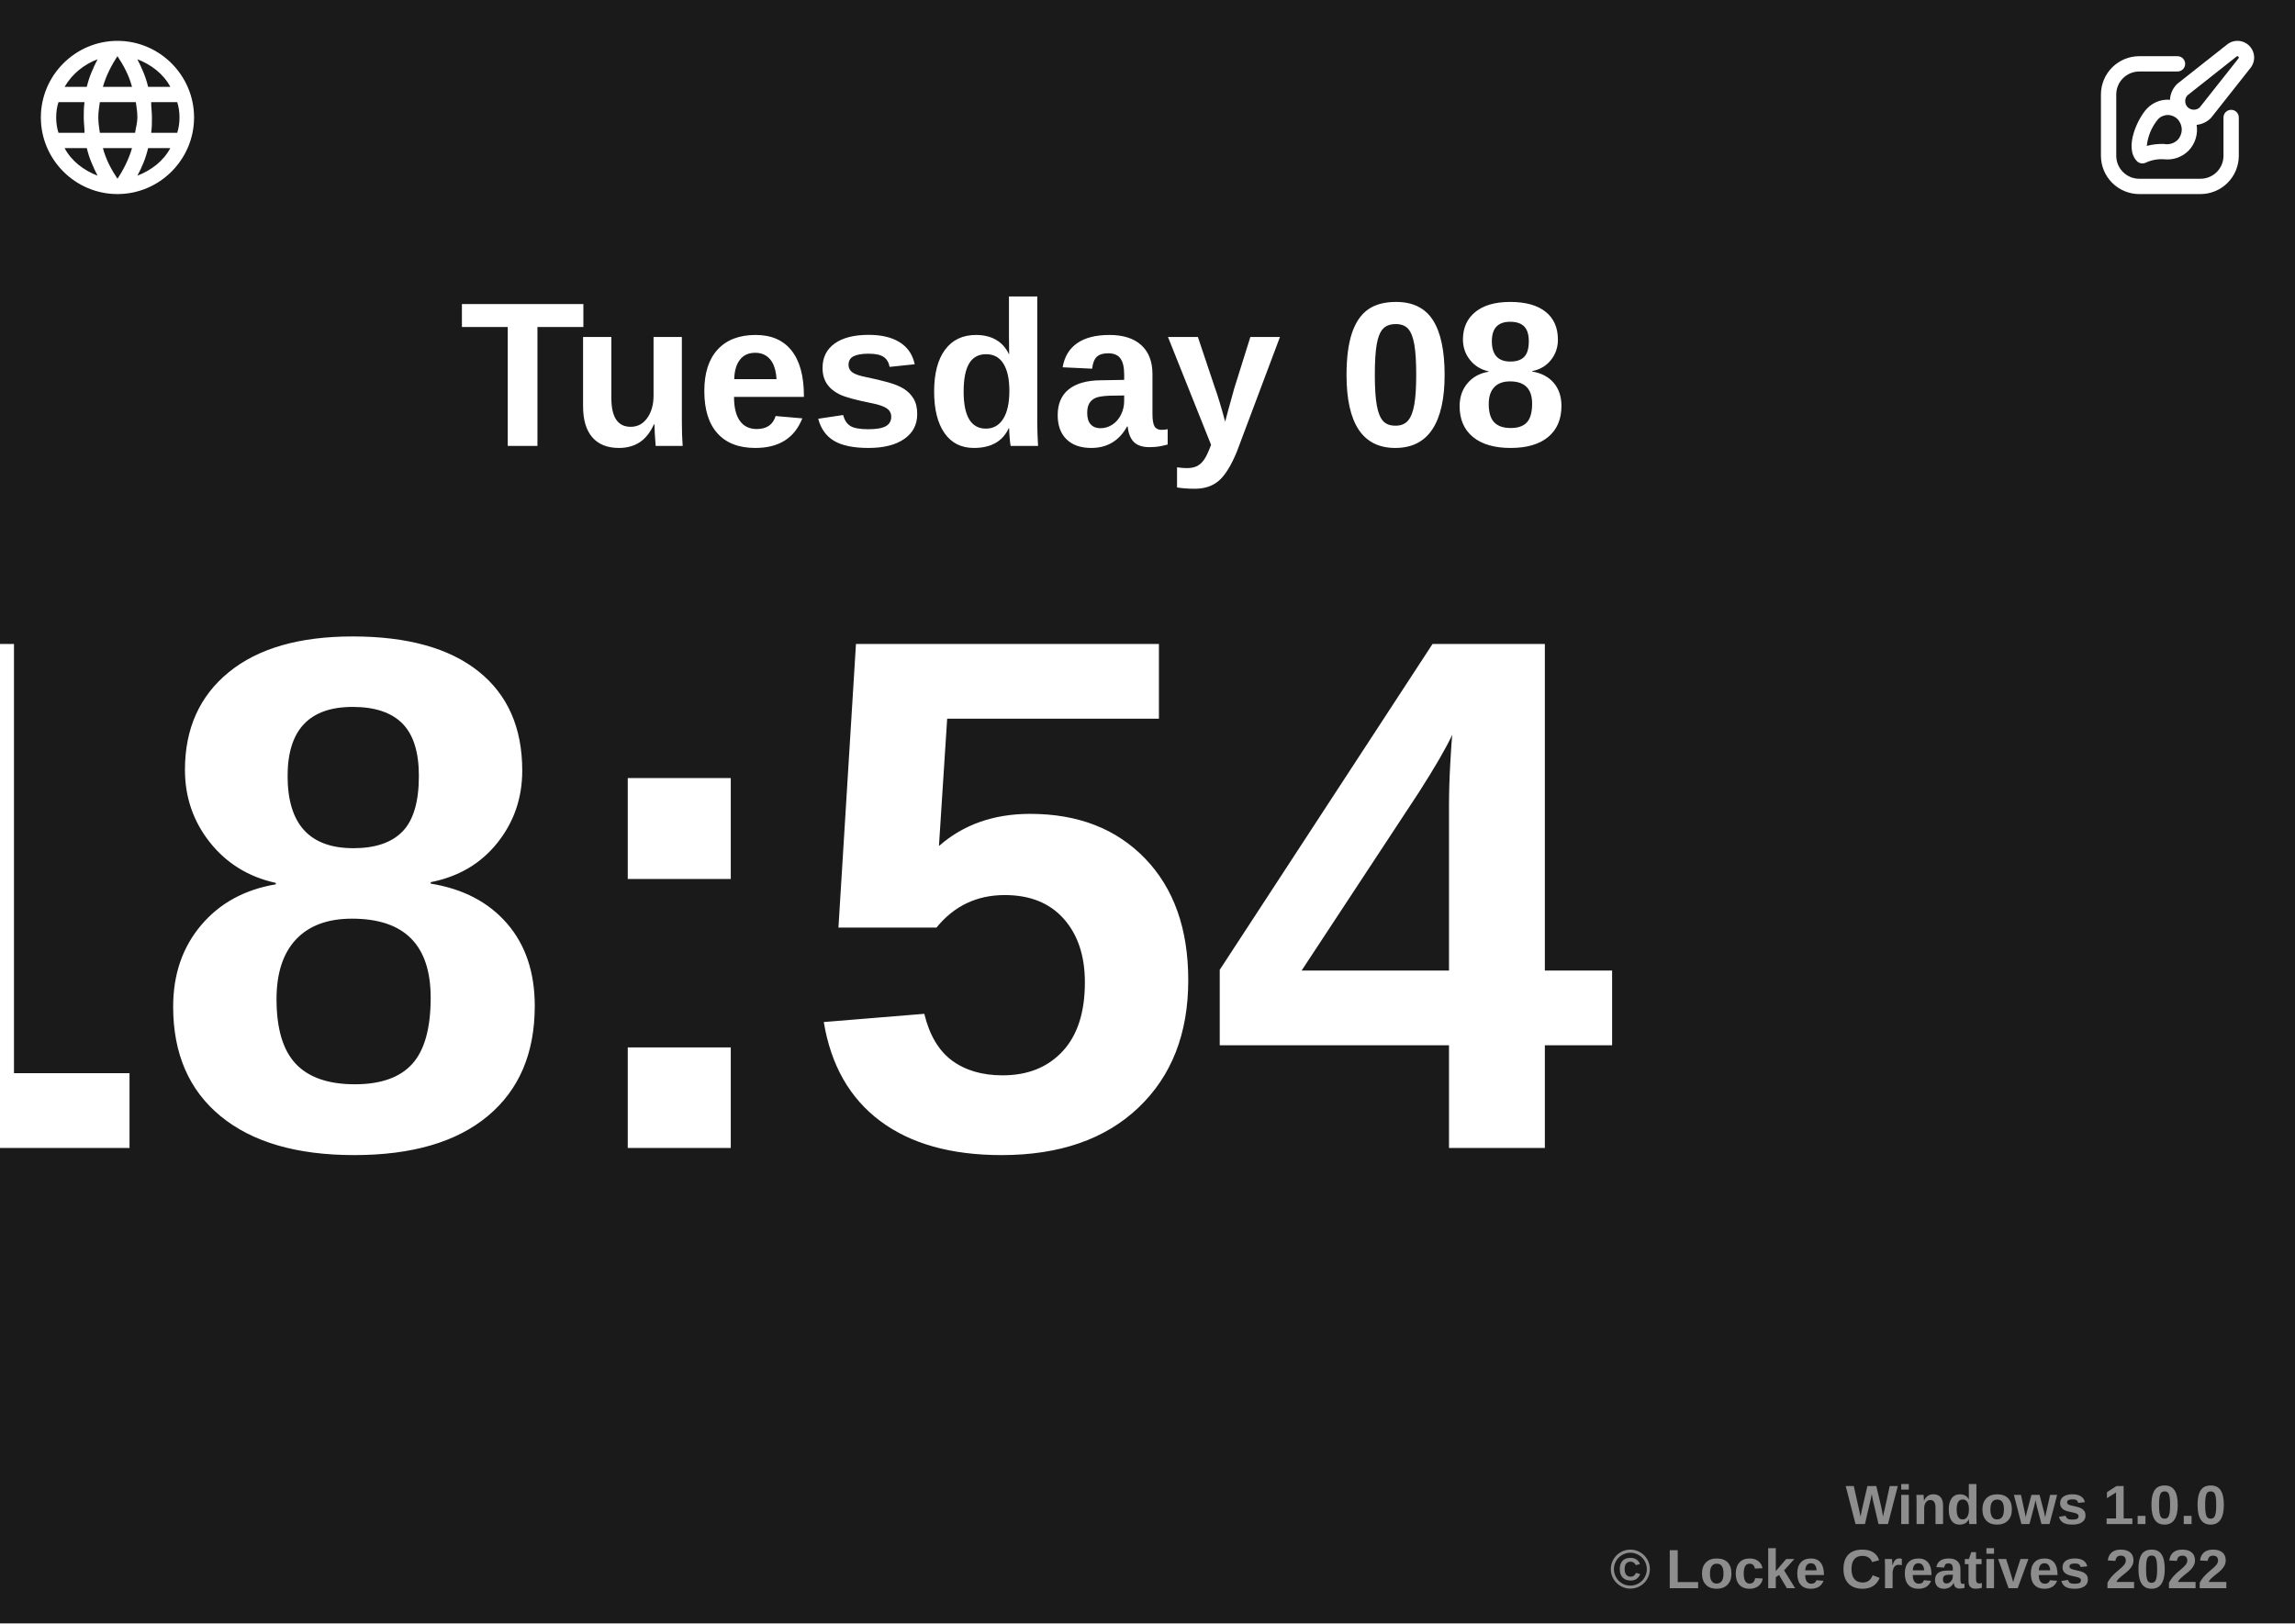
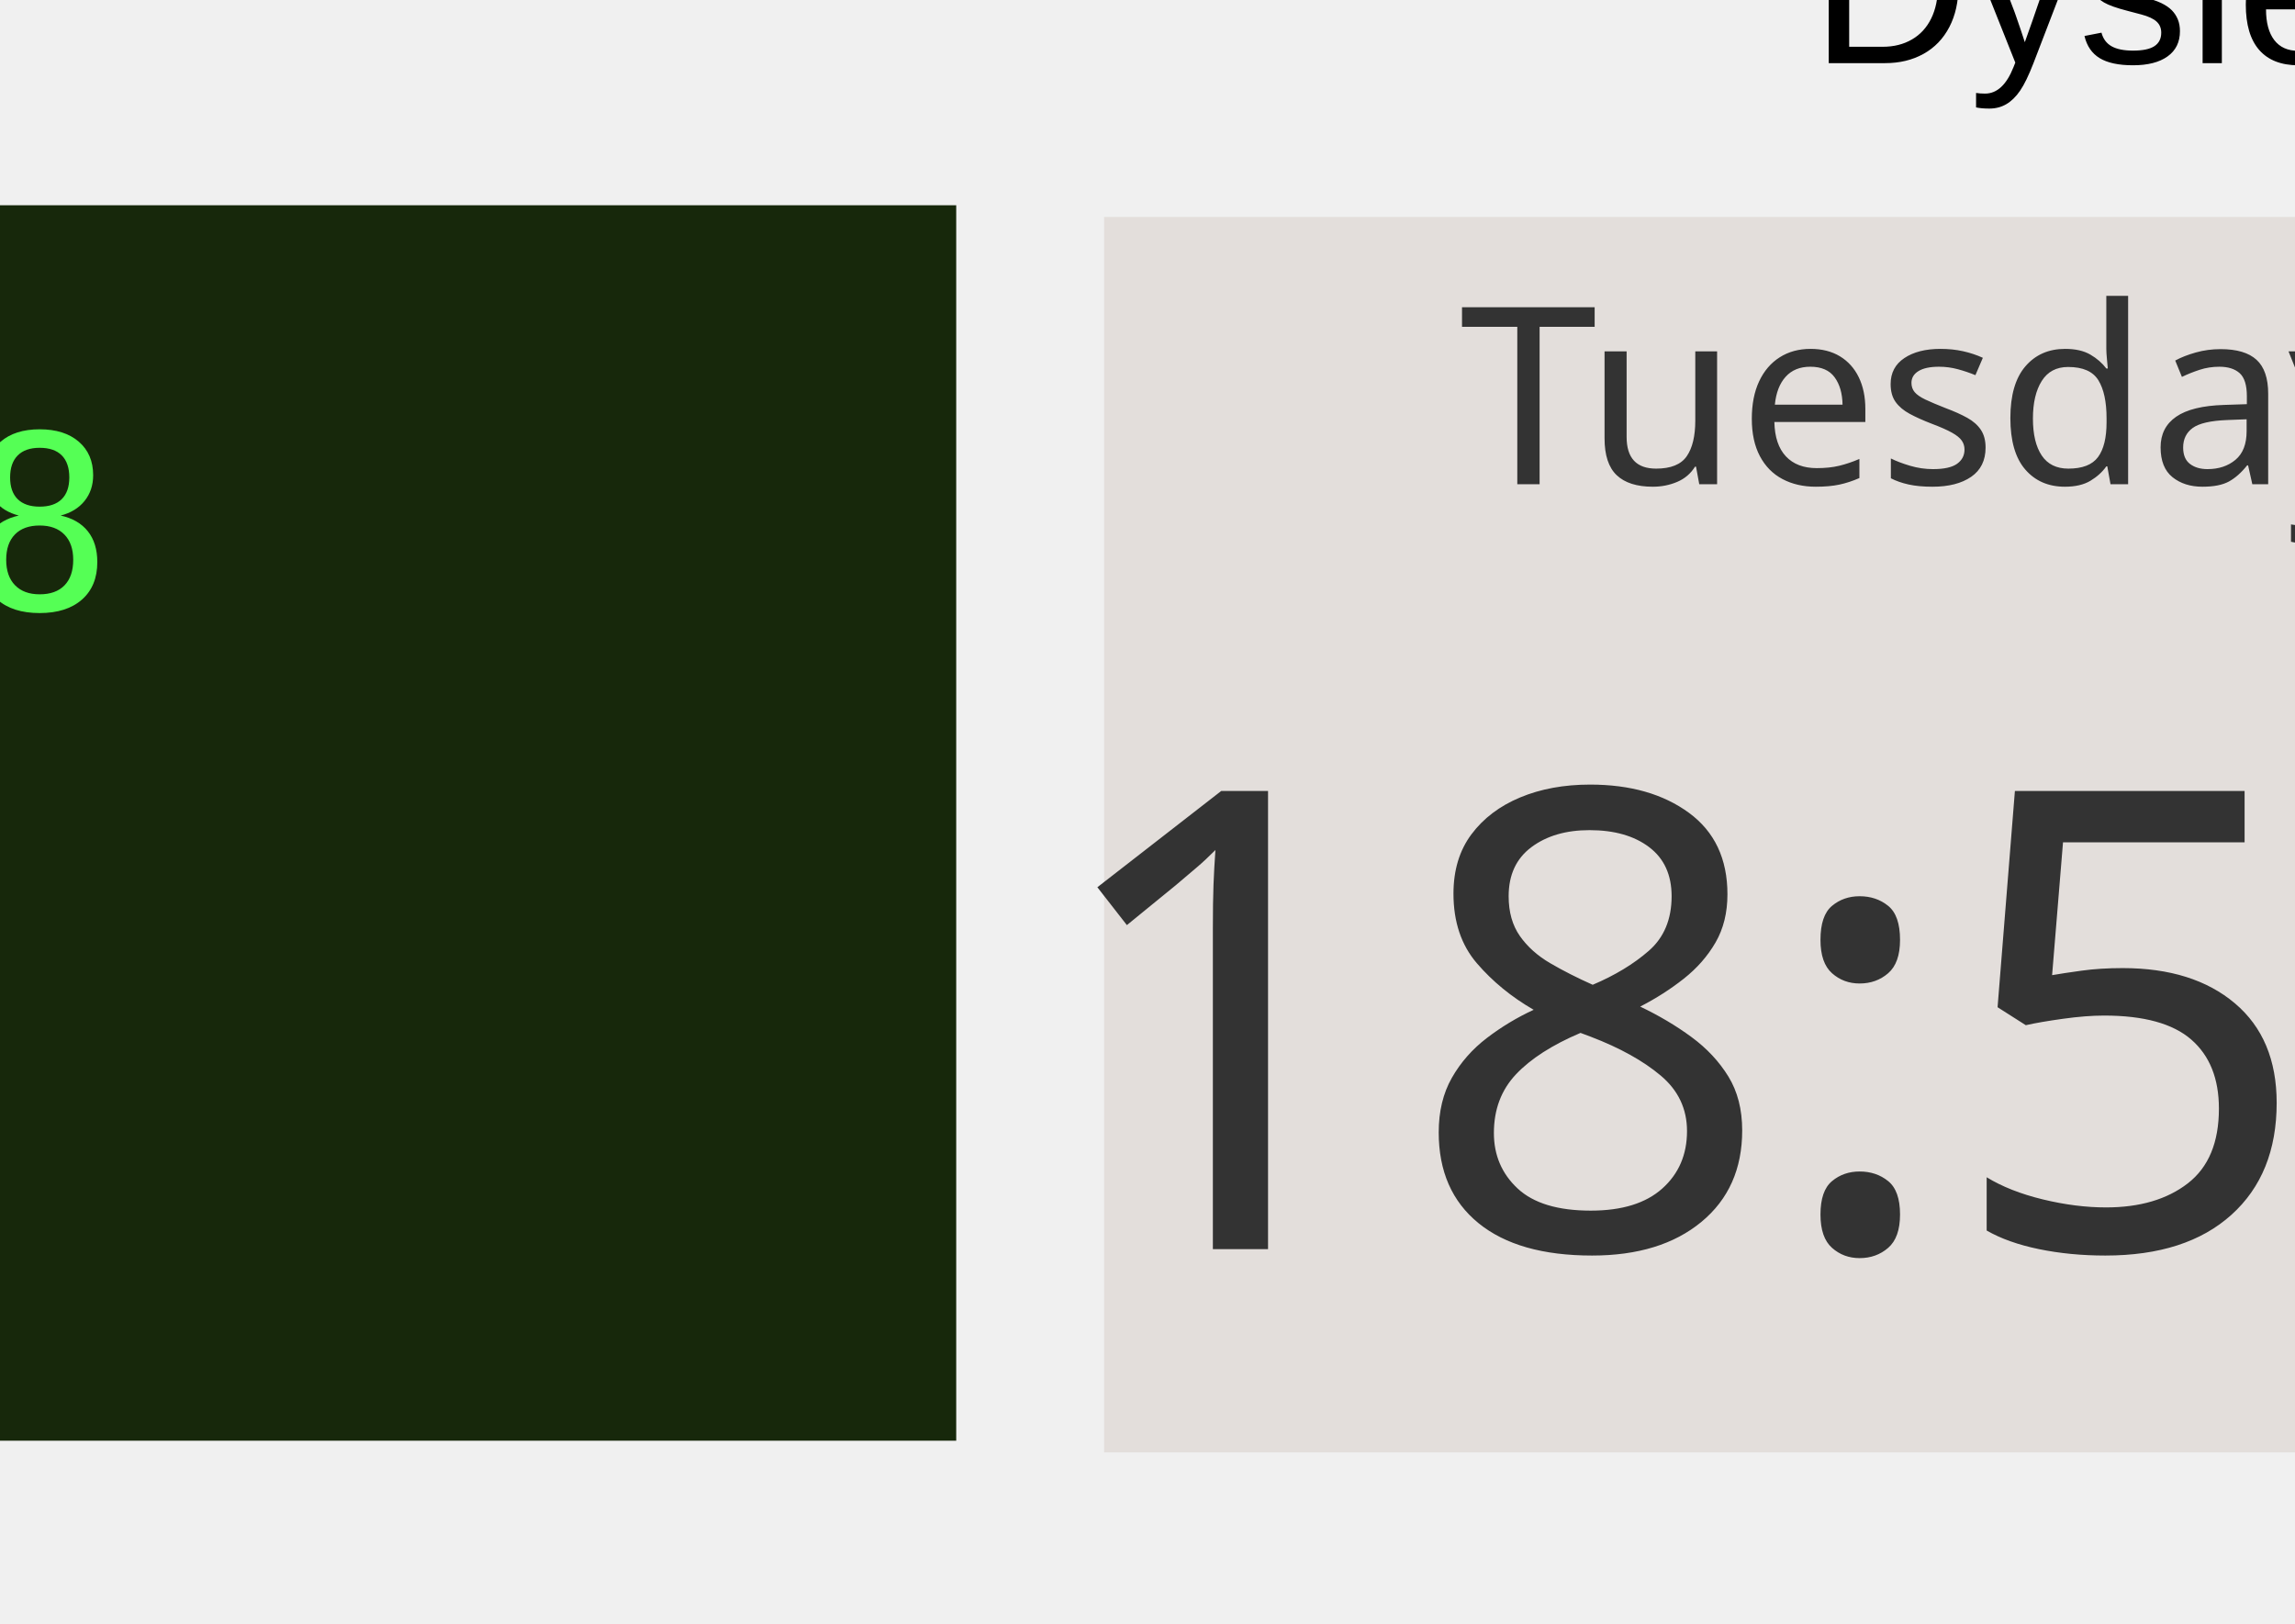
- <svg xmlns="http://www.w3.org/2000/svg" width="1189mm" height="841mm" viewBox="0 0 4493.858 3178.583" version="1.1" id="svg8">
+ <svg xmlns="http://www.w3.org/2000/svg" id="svg8" version="1.1" viewBox="0 0 4493.858 3178.583" height="841mm" width="1189mm">
  <defs id="defs2" />
-   <g id="layer1" transform="translate(0,544)">
-     <rect style="fill:#1a1a1a;fill-opacity:1;stroke-width:42.272;paint-order:markers stroke fill;stop-color:#000000" id="rect830" width="4493.858" height="3178.583" x="0" y="-544" />
-     <path d="M 230,-464 C 147.5,-464 80,-396.5 80,-314 c 0,82.5 67.5,150 150,150 82.5,0 150,-67.5 150,-150 0,-82.5 -67.5,-150 -150,-150 z m 103.5,90 h -43.5 c -4.5,-19.5 -12,-36 -21,-54 27,10.5 51,28.5 64.5,54 z m -103.5,-60 c 12,18 22.5,37.5 28.5,60 h -57 c 6,-21 16.5,-42 28.5,-60 z m -115.5,150 c -3,-9 -4.5,-19.5 -4.5,-30 0,-10.5 1.5,-21 4.5,-30 h 51 c -1.5,10.5 -1.5,19.5 -1.5,30 0,10.5 1.5,19.5 1.5,30 z m 12,30 h 43.5 c 4.5,19.5 12,36 21,54 -27,-10.5 -51,-28.5 -64.5,-54 z m 43.5,-120 h -43.5 c 15,-25.5 37.5,-43.5 64.5,-54 -9,18 -16.5,34.5 -21,54 z m 60,180 c -12,-18 -22.5,-37.5 -28.5,-60 h 57 c -6,21 -16.5,42 -28.5,60 z m 34.5,-90 h -69 c -1.5,-10.5 -3,-19.5 -3,-30 0,-10.5 1.5,-19.5 3,-30 h 70.5 c 1.5,10.5 3,19.5 3,30 0,10.5 -3,19.5 -4.5,30 z m 4.5,84 c 9,-16.5 16.5,-34.5 21,-54 h 43.5 c -13.5,25.5 -37.5,43.5 -64.5,54 z m 27,-84 c 1.5,-10.5 1.5,-19.5 1.5,-30 0,-10.5 -1.5,-19.5 -1.5,-30 h 51 c 3,9 4.5,19.5 4.5,30 0,10.5 -1.5,21 -4.5,30 z" id="Shape" style="fill:#ffffff;fill-opacity:1;fill-rule:evenodd;stroke:none;stroke-width:15" />
-     <g id="g838" transform="matrix(0.2999539,0,0,0.2999739,4083.865,-493.9713)" style="fill:#ffffff;fill-opacity:1">
-       <path id="path834" d="m 1068.1,131.95 c -18.887,-19.066 -44.188,-30.43 -70.984,-31.879 -26.797,-1.449 -53.18,7.113 -74.016,24.031 l -323.15,254.95 c -1.523,1.215 -2.977,2.516 -4.352,3.898 -27.164,27.324 -43.199,63.766 -45,102.25 -4.75,-0.352 -9.352,-1.398 -14.148,-1.398 -25.309,-0.023 -50.363,5.078 -73.652,14.992 -23.285,9.918 -44.324,24.445 -61.848,42.707 -57.852,59.699 -152.9,254 -66,343.5 7.344,7.519 16.875,12.535 27.234,14.332 10.355,1.793 21.02,0.277 30.465,-4.332 37.289,-17.355 78.363,-24.996 119.4,-22.199 29.238,3.309 58.848,-0.039 86.609,-9.797 27.762,-9.762 52.953,-25.676 73.688,-46.555 21.137,-22.07 36.867,-48.742 45.949,-77.918 9.086,-29.176 11.277,-60.062 6.402,-90.23 34.961,-3.742 67.602,-19.277 92.551,-44.051 1.285,-1.344 2.484,-2.762 3.598,-4.25 l 254.5,-322.1 c 17.211,-20.848 26.008,-47.379 24.668,-74.379 -1.344,-27 -12.727,-52.527 -31.918,-71.57 z m -467.75,615 c -23.512,22.582 -56.559,32.285 -88.547,26 -37.941,-1.422 -75.883,2.859 -112.55,12.699 6.695,-64.164 32.352,-124.88 73.699,-174.4 16.621,-17.406 39.633,-27.266 63.699,-27.301 24.055,0.035 47.047,9.898 63.652,27.301 17.445,18.238 27.188,42.5 27.195,67.738 0.008,25.242 -9.715,49.512 -27.148,67.762 z M 997.45,215 l -253,320 c -10.867,9.527 -24.914,14.637 -39.367,14.312 -14.449,-0.324 -28.254,-6.055 -38.684,-16.062 -10.168,-10.32 -15.988,-24.148 -16.258,-38.637 -0.27,-14.484 5.031,-28.52 14.809,-39.215 l 320.65,-253.4 c 3.481,-2.879 8.586,-2.621 11.75,0.602 3.332,3.445 3.375,8.898 0.102,12.398 z" style="fill:#ffffff;fill-opacity:1" />
-       <path id="path836" d="m 950,550 c -13.262,0 -25.98,5.269 -35.355,14.645 C 905.27,574.02 900,586.739 900,600 v 250 c 0,39.781 -15.805,77.938 -43.934,106.07 -28.129,28.132 -66.285,43.934 -106.07,43.934 h -400 c -39.781,0 -77.938,-15.805 -106.07,-43.934 C 215.794,927.941 199.992,889.785 199.992,850 V 450 c 0,-39.781 15.805,-77.938 43.934,-106.07 28.129,-28.132 66.285,-43.934 106.07,-43.934 h 250 c 17.863,0 34.371,-9.531 43.301,-25 8.934,-15.469 8.934,-34.531 0,-50 -8.93,-15.469 -25.438,-25 -43.301,-25 h -250 c -66.281,0.078 -129.82,26.445 -176.69,73.312 -46.87,46.867 -73.234,110.41 -73.312,176.69 v 400 c 0.078,66.281 26.445,129.82 73.312,176.69 46.867,46.87 110.41,73.234 176.69,73.312 h 400 c 66.281,-0.078 129.82,-26.445 176.69,-73.312 46.87,-46.867 73.234,-110.41 73.312,-176.69 v -250 c 0,-13.262 -5.269,-25.98 -14.645,-35.355 -9.376,-9.375 -22.094,-14.645 -35.355,-14.645 z" style="fill:#ffffff;fill-opacity:1" />
-     </g>
-     <text xml:space="preserve" style="font-size:403.858px;line-height:1.25;font-family:'Alien Encounters';-inkscape-font-specification:'Alien Encounters';text-align:center;text-anchor:middle;fill:#ffffff;fill-opacity:1;stroke-width:10.097" x="2247.422" y="329.176" id="text861">
-       <tspan id="tspan859" x="2247.422" y="329.176" style="font-style:normal;font-variant:normal;font-weight:bold;font-stretch:normal;font-family:Arial;-inkscape-font-specification:'Arial Bold';fill:#ffffff;fill-opacity:1;stroke-width:10.097">Tuesday 08</tspan>
-     </text>
-     <text id="text865" y="1703.725" x="2262.43" style="font-size:1434.38px;line-height:1.25;font-family:'Alien Encounters';-inkscape-font-specification:'Alien Encounters';text-align:center;text-anchor:middle;fill:#ffffff;fill-opacity:1;stroke-width:35.859" xml:space="preserve">
-       <tspan style="font-style:normal;font-variant:normal;font-weight:bold;font-stretch:normal;font-family:Arial;-inkscape-font-specification:'Arial Bold';fill:#ffffff;fill-opacity:1;stroke-width:35.859" y="1703.725" x="2262.43" id="tspan863">18:54</tspan>
-     </text>
-     <text xml:space="preserve" style="font-size:428.725px;line-height:1.25;font-family:'Alien Encounters';-inkscape-font-specification:'Alien Encounters';text-align:center;text-anchor:middle;stroke-width:10.718" x="2245.254" y="-671.813" id="text873">
-       <tspan id="tspan871" x="2245.254" y="-671.813" style="font-style:normal;font-variant:normal;font-weight:normal;font-stretch:normal;font-family:Arial;-inkscape-font-specification:Arial;stroke-width:10.718">Contrast</tspan>
-     </text>
-     <rect y="-544" x="-6000" height="3178.583" width="4493.858" id="rect911" style="fill:#efa0e4;fill-opacity:1;stroke-width:42.272;paint-order:markers stroke fill;stop-color:#000000" />
-     <g style="fill:#63285a;fill-opacity:1" id="g933" transform="translate(-6000)">
-       <path d="M 230,-464 C 147.5,-464 80,-396.5 80,-314 c 0,82.5 67.5,150 150,150 82.5,0 150,-67.5 150,-150 0,-82.5 -67.5,-150 -150,-150 z m 103.5,90 h -43.5 c -4.5,-19.5 -12,-36 -21,-54 27,10.5 51,28.5 64.5,54 z m -103.5,-60 c 12,18 22.5,37.5 28.5,60 h -57 c 6,-21 16.5,-42 28.5,-60 z m -115.5,150 c -3,-9 -4.5,-19.5 -4.5,-30 0,-10.5 1.5,-21 4.5,-30 h 51 c -1.5,10.5 -1.5,19.5 -1.5,30 0,10.5 1.5,19.5 1.5,30 z m 12,30 h 43.5 c 4.5,19.5 12,36 21,54 -27,-10.5 -51,-28.5 -64.5,-54 z m 43.5,-120 h -43.5 c 15,-25.5 37.5,-43.5 64.5,-54 -9,18 -16.5,34.5 -21,54 z m 60,180 c -12,-18 -22.5,-37.5 -28.5,-60 h 57 c -6,21 -16.5,42 -28.5,60 z m 34.5,-90 h -69 c -1.5,-10.5 -3,-19.5 -3,-30 0,-10.5 1.5,-19.5 3,-30 h 70.5 c 1.5,10.5 3,19.5 3,30 0,10.5 -3,19.5 -4.5,30 z m 4.5,84 c 9,-16.5 16.5,-34.5 21,-54 h 43.5 c -13.5,25.5 -37.5,43.5 -64.5,54 z m 27,-84 c 1.5,-10.5 1.5,-19.5 1.5,-30 0,-10.5 -1.5,-19.5 -1.5,-30 h 51 c 3,9 4.5,19.5 4.5,30 0,10.5 -1.5,21 -4.5,30 z" id="path913" style="fill:#63285a;fill-opacity:1;fill-rule:evenodd;stroke:none;stroke-width:15" />
-       <g id="g919" transform="matrix(0.2999539,0,0,0.2999739,4083.865,-493.9713)" style="fill:#63285a;fill-opacity:1">
-         <path id="path915" d="m 1068.1,131.95 c -18.887,-19.066 -44.188,-30.43 -70.984,-31.879 -26.797,-1.449 -53.18,7.113 -74.016,24.031 l -323.15,254.95 c -1.523,1.215 -2.977,2.516 -4.352,3.898 -27.164,27.324 -43.199,63.766 -45,102.25 -4.75,-0.352 -9.352,-1.398 -14.148,-1.398 -25.309,-0.023 -50.363,5.078 -73.652,14.992 -23.285,9.918 -44.324,24.445 -61.848,42.707 -57.852,59.699 -152.9,254 -66,343.5 7.344,7.519 16.875,12.535 27.234,14.332 10.355,1.793 21.02,0.277 30.465,-4.332 37.289,-17.355 78.363,-24.996 119.4,-22.199 29.238,3.309 58.848,-0.039 86.609,-9.797 27.762,-9.762 52.953,-25.676 73.688,-46.555 21.137,-22.07 36.867,-48.742 45.949,-77.918 9.086,-29.176 11.277,-60.062 6.402,-90.23 34.961,-3.742 67.602,-19.277 92.551,-44.051 1.285,-1.344 2.484,-2.762 3.598,-4.25 l 254.5,-322.1 c 17.211,-20.848 26.008,-47.379 24.668,-74.379 -1.344,-27 -12.727,-52.527 -31.918,-71.57 z m -467.75,615 c -23.512,22.582 -56.559,32.285 -88.547,26 -37.941,-1.422 -75.883,2.859 -112.55,12.699 6.695,-64.164 32.352,-124.88 73.699,-174.4 16.621,-17.406 39.633,-27.266 63.699,-27.301 24.055,0.035 47.047,9.898 63.652,27.301 17.445,18.238 27.188,42.5 27.195,67.738 0.008,25.242 -9.715,49.512 -27.148,67.762 z M 997.45,215 l -253,320 c -10.867,9.527 -24.914,14.637 -39.367,14.312 -14.449,-0.324 -28.254,-6.055 -38.684,-16.062 -10.168,-10.32 -15.988,-24.148 -16.258,-38.637 -0.27,-14.484 5.031,-28.52 14.809,-39.215 l 320.65,-253.4 c 3.481,-2.879 8.586,-2.621 11.75,0.602 3.332,3.445 3.375,8.898 0.102,12.398 z" style="fill:#63285a;fill-opacity:1" />
-         <path id="path917" d="m 950,550 c -13.262,0 -25.98,5.269 -35.355,14.645 C 905.27,574.02 900,586.739 900,600 v 250 c 0,39.781 -15.805,77.938 -43.934,106.07 -28.129,28.132 -66.285,43.934 -106.07,43.934 h -400 c -39.781,0 -77.938,-15.805 -106.07,-43.934 C 215.794,927.941 199.992,889.785 199.992,850 V 450 c 0,-39.781 15.805,-77.938 43.934,-106.07 28.129,-28.132 66.285,-43.934 106.07,-43.934 h 250 c 17.863,0 34.371,-9.531 43.301,-25 8.934,-15.469 8.934,-34.531 0,-50 -8.93,-15.469 -25.438,-25 -43.301,-25 h -250 c -66.281,0.078 -129.82,26.445 -176.69,73.312 -46.87,46.867 -73.234,110.41 -73.312,176.69 v 400 c 0.078,66.281 26.445,129.82 73.312,176.69 46.867,46.87 110.41,73.234 176.69,73.312 h 400 c 66.281,-0.078 129.82,-26.445 176.69,-73.312 46.87,-46.867 73.234,-110.41 73.312,-176.69 v -250 c 0,-13.262 -5.269,-25.98 -14.645,-35.355 -9.376,-9.375 -22.094,-14.645 -35.355,-14.645 z" style="fill:#63285a;fill-opacity:1" />
-       </g>
-       <text xml:space="preserve" style="font-size:453.056px;line-height:1.25;font-family:'Alien Encounters';-inkscape-font-specification:'Alien Encounters';text-align:center;text-anchor:middle;fill:#63285a;fill-opacity:1;stroke-width:11.326" x="2248.011" y="341.679" id="text923">
-         <tspan id="tspan921" x="2248.011" y="341.679" style="font-style:normal;font-variant:normal;font-weight:normal;font-stretch:normal;font-family:'Berlin Sans FB';-inkscape-font-specification:'Berlin Sans FB';fill:#63285a;fill-opacity:1;stroke-width:11.326">Tuesday 08</tspan>
+   <g transform="translate(0,544)" id="layer1">
+     <rect style="fill:#1a1a1a;fill-opacity:1;stroke:none;stroke-width:7.795;stroke-linejoin:round;paint-order:markers stroke fill;stop-color:#000000" id="rect891" width="4727.633" height="2419.062" x="2161.898" y="-3947.817" />
+     <g transform="translate(2223.362,-3618.705)" id="g897">
+       <text xml:space="preserve" style="font-size:403.858px;line-height:1.25;font-family:'Alien Encounters';-inkscape-font-specification:'Alien Encounters';text-align:center;text-anchor:middle;fill:#ffffff;fill-opacity:1;stroke-width:10.097" x="2247.422" y="329.176" id="text861">
+         <tspan id="tspan859" x="2247.422" y="329.176" style="font-style:normal;font-variant:normal;font-weight:bold;font-stretch:normal;font-family:Arial;-inkscape-font-specification:'Arial Bold';fill:#ffffff;fill-opacity:1;stroke-width:10.097">Tuesday 08</tspan>
      </text>
-       <text id="text927" y="1724.361" x="2252.863" style="font-size:1778.12px;line-height:1.25;font-family:'Alien Encounters';-inkscape-font-specification:'Alien Encounters';text-align:center;text-anchor:middle;fill:#63285a;fill-opacity:1;stroke-width:44.453" xml:space="preserve">
-         <tspan style="font-style:normal;font-variant:normal;font-weight:normal;font-stretch:normal;font-family:'Berlin Sans FB';-inkscape-font-specification:'Berlin Sans FB';fill:#63285a;fill-opacity:1;stroke-width:44.453" y="1724.361" x="2252.863" id="tspan925">18:54</tspan>
-       </text>
-       <text xml:space="preserve" style="font-size:126.53px;line-height:1.25;font-family:'Alien Encounters';-inkscape-font-specification:'Alien Encounters';text-align:center;text-anchor:middle;fill:#63285a;fill-opacity:1;stroke-width:3.163" x="2244.921" y="2540.234" id="text931">
-         <tspan id="tspan929" x="2244.921" y="2540.234" style="font-style:normal;font-variant:normal;font-weight:normal;font-stretch:normal;font-family:'Berlin Sans FB';-inkscape-font-specification:'Berlin Sans FB';fill:#63285a;fill-opacity:1;stroke-width:3.163">By Oz Locke</tspan>
+       <text id="text865" y="1703.725" x="2262.43" style="font-size:1434.38px;line-height:1.25;font-family:'Alien Encounters';-inkscape-font-specification:'Alien Encounters';text-align:center;text-anchor:middle;fill:#ffffff;fill-opacity:1;stroke-width:35.859" xml:space="preserve">
+         <tspan style="font-style:normal;font-variant:normal;font-weight:bold;font-stretch:normal;font-family:Arial;-inkscape-font-specification:'Arial Bold';fill:#ffffff;fill-opacity:1;stroke-width:35.859" y="1703.725" x="2262.43" id="tspan863">18:54</tspan>
      </text>
    </g>
-     <text id="text937" y="-671.813" x="-3754.746" style="font-size:428.725px;line-height:1.25;font-family:'Alien Encounters';-inkscape-font-specification:'Alien Encounters';text-align:center;text-anchor:middle;stroke-width:10.718" xml:space="preserve">
-       <tspan style="font-style:normal;font-variant:normal;font-weight:normal;font-stretch:normal;font-family:Arial;-inkscape-font-specification:Arial;stroke-width:10.718" y="-671.813" x="-3754.746" id="tspan935">Bubblegum</tspan>
+     <text id="text873" y="-4203.241" x="4622.398" style="font-size:428.725px;line-height:1.25;font-family:'Alien Encounters';-inkscape-font-specification:'Alien Encounters';text-align:center;text-anchor:middle;stroke-width:10.718" xml:space="preserve">
+       <tspan style="font-style:normal;font-variant:normal;font-weight:normal;font-stretch:normal;font-family:Arial;-inkscape-font-specification:Arial;stroke-width:10.718" y="-4203.241" x="4622.398" id="tspan871">Contrast</tspan>
    </text>
-     <text id="text864" y="2565.796" x="3828.456" style="font-size:108.263px;line-height:1.25;font-family:'Alien Encounters';-inkscape-font-specification:'Alien Encounters';text-align:center;text-anchor:middle;opacity:0.5;fill:#ffffff;fill-opacity:1;stroke-width:2.707" xml:space="preserve">
-       <tspan style="font-style:normal;font-variant:normal;font-weight:bold;font-stretch:normal;font-family:Arial;-inkscape-font-specification:'Arial Bold';fill:#ffffff;fill-opacity:1;stroke-width:2.707" y="2565.796" x="3828.456" id="tspan862">© Locke Creatives 2022</tspan>
+     <text xml:space="preserve" style="font-size:428.725px;line-height:1.25;font-family:'Alien Encounters';-inkscape-font-specification:'Alien Encounters';text-align:center;text-anchor:middle;stroke-width:10.718" x="-623.317" y="-4214.67" id="text937">
+       <tspan id="tspan935" x="-623.317" y="-4214.67" style="font-style:normal;font-variant:normal;font-weight:normal;font-stretch:normal;font-family:Arial;-inkscape-font-specification:Arial;stroke-width:10.718">Bubblegum</tspan>
    </text>
-     <text transform="translate(2570.258,-84.37774)" xml:space="preserve" style="font-style:normal;font-variant:normal;font-weight:bold;font-stretch:normal;font-size:108.263px;line-height:1.25;font-family:Arial;-inkscape-font-specification:'Arial Bold';font-variant-ligatures:normal;font-variant-position:normal;font-variant-caps:normal;font-variant-numeric:normal;font-variant-alternates:normal;font-variant-east-asian:normal;font-feature-settings:normal;font-variation-settings:normal;text-indent:0;text-align:center;text-decoration:none;text-decoration-line:none;text-decoration-style:solid;text-decoration-color:#000000;letter-spacing:normal;word-spacing:normal;text-transform:none;writing-mode:lr-tb;direction:ltr;text-orientation:mixed;dominant-baseline:auto;baseline-shift:baseline;text-anchor:middle;white-space:normal;shape-padding:0;shape-margin:0;inline-size:0;opacity:0.5;vector-effect:none;fill:#ffffff;fill-opacity:1;stroke-width:2.707;stroke-linecap:butt;stroke-linejoin:miter;stroke-miterlimit:4;stroke-dasharray:none;stroke-dashoffset:0;stroke-opacity:1;stop-color:#000000" x="1491.429" y="2524.572" id="text874">
-       <tspan id="tspan872" x="1491.429" y="2524.572">Windows 1.0.0</tspan>
+     <rect y="-3947.817" x="-2855.245" height="2419.062" width="4727.633" id="rect859" style="fill:#efa0e4;stroke:none;stroke-width:7.795;stroke-linejoin:round;paint-order:markers stroke fill;stop-color:#000000;fill-opacity:1" />
+     <g transform="translate(-262.8573,125.7145)" id="g889">
+       <text id="text923-7" y="-3411.742" x="-226.912" style="font-size:453.056px;line-height:1.25;font-family:'Alien Encounters';-inkscape-font-specification:'Alien Encounters';text-align:center;text-anchor:middle;fill:#63285a;fill-opacity:1;stroke-width:11.326" xml:space="preserve">
+         <tspan style="font-style:normal;font-variant:normal;font-weight:normal;font-stretch:normal;font-family:'Berlin Sans FB';-inkscape-font-specification:'Berlin Sans FB';fill:#63285a;fill-opacity:1;stroke-width:11.326" y="-3411.742" x="-226.912" id="tspan921-3">Tuesday 08</tspan>
+       </text>
+       <text xml:space="preserve" style="font-size:1778.12px;line-height:1.25;font-family:'Alien Encounters';-inkscape-font-specification:'Alien Encounters';text-align:center;text-anchor:middle;fill:#63285a;fill-opacity:1;stroke-width:44.453" x="-222.06" y="-2029.06" id="text927-6">
+         <tspan id="tspan925-7" x="-222.06" y="-2029.06" style="font-style:normal;font-variant:normal;font-weight:normal;font-stretch:normal;font-family:'Berlin Sans FB';-inkscape-font-specification:'Berlin Sans FB';fill:#63285a;fill-opacity:1;stroke-width:44.453">18:54</tspan>
+       </text>
+     </g>
+     <rect style="fill:#17280b;fill-opacity:1;stroke:none;stroke-width:7.795;stroke-linejoin:round;paint-order:markers stroke fill;stop-color:#000000" id="rect899" width="4727.633" height="2419.062" x="-2855.245" y="-142.102" />
+     <text id="text903" y="649.657" x="-495.081" style="font-style:normal;font-variant:normal;font-weight:normal;font-stretch:normal;font-size:475.738px;line-height:1.25;font-family:Consolas;-inkscape-font-specification:'Consolas, Normal';font-variant-ligatures:normal;font-variant-caps:normal;font-variant-numeric:normal;font-variant-east-asian:normal;text-align:center;text-anchor:middle;fill:#55ff55;fill-opacity:1;stroke-width:4.83" xml:space="preserve">
+       <tspan style="font-style:normal;font-variant:normal;font-weight:normal;font-stretch:normal;font-size:475.739px;font-family:Consolas;-inkscape-font-specification:'Consolas, Normal';font-variant-ligatures:normal;font-variant-caps:normal;font-variant-numeric:normal;font-variant-east-asian:normal;fill:#55ff55;fill-opacity:1;stroke-width:4.83" y="649.657" x="-495.081" id="tspan901">Tuesday 08</tspan>
+     </text>
+     <text xml:space="preserve" style="font-style:normal;font-variant:normal;font-weight:normal;font-stretch:normal;font-size:1481.57px;line-height:1.25;font-family:Consolas;-inkscape-font-specification:'Consolas, Normal';font-variant-ligatures:normal;font-variant-caps:normal;font-variant-numeric:normal;font-variant-east-asian:normal;text-align:center;text-anchor:middle;fill:#55ff55;fill-opacity:1;stroke-width:59.037" x="-492.065" y="1899.152" id="text907">
+       <tspan id="tspan905" x="-492.065" y="1899.152" style="font-style:normal;font-variant:normal;font-weight:normal;font-stretch:normal;font-size:1481.58px;font-family:Consolas;-inkscape-font-specification:'Consolas, Normal';font-variant-ligatures:normal;font-variant-caps:normal;font-variant-numeric:normal;font-variant-east-asian:normal;fill:#55ff55;fill-opacity:1;stroke-width:59.037">18:54</tspan>
+     </text>
+     <rect y="-119.245" x="2161.898" height="2419.062" width="4727.633" id="rect911" style="fill:#e3dedb;fill-opacity:1;stroke:none;stroke-width:7.795;stroke-linejoin:round;paint-order:markers stroke fill;stop-color:#000000" />
+     <text xml:space="preserve" style="font-style:normal;font-variant:normal;font-weight:normal;font-stretch:normal;font-size:485.415px;line-height:1.25;font-family:OpenDyslexicMono;-inkscape-font-specification:'OpenDyslexicMono, Normal';font-variant-ligatures:normal;font-variant-caps:normal;font-variant-numeric:normal;font-variant-east-asian:normal;text-align:center;text-anchor:middle;fill:#333333;fill-opacity:1;stroke-width:2.636" x="4449.358" y="404.163" id="text915">
+       <tspan id="tspan913" x="4449.358" y="404.163" style="font-style:normal;font-variant:normal;font-weight:normal;font-stretch:normal;font-size:485.416px;font-family:OpenDyslexicMono;-inkscape-font-specification:'OpenDyslexicMono, Normal';font-variant-ligatures:normal;font-variant-caps:normal;font-variant-numeric:normal;font-variant-east-asian:normal;fill:#333333;fill-opacity:1;stroke-width:2.636">Tuesday 08</tspan>
+     </text>
+     <text id="text919" y="1901.84" x="4459.231" style="font-style:normal;font-variant:normal;font-weight:normal;font-stretch:normal;font-size:1256.37px;line-height:1.25;font-family:OpenDyslexicMono;-inkscape-font-specification:'OpenDyslexicMono, Normal';font-variant-ligatures:normal;font-variant-caps:normal;font-variant-numeric:normal;font-variant-east-asian:normal;text-align:center;text-anchor:middle;fill:#333333;fill-opacity:1;stroke-width:73.8" xml:space="preserve">
+       <tspan style="font-style:normal;font-variant:normal;font-weight:normal;font-stretch:normal;font-size:1256.37px;font-family:OpenDyslexicMono;-inkscape-font-specification:'OpenDyslexicMono, Normal';font-variant-ligatures:normal;font-variant-caps:normal;font-variant-numeric:normal;font-variant-east-asian:normal;fill:#333333;fill-opacity:1;stroke-width:73.8" y="1901.84" x="4459.231" id="tspan917">18:54</tspan>
+     </text>
+     <text xml:space="preserve" style="font-size:428.725px;line-height:1.25;font-family:'Alien Encounters';-inkscape-font-specification:'Alien Encounters';text-align:center;text-anchor:middle;stroke-width:10.718" x="4622.398" y="-420.384" id="text925">
+       <tspan id="tspan923" x="4622.398" y="-420.384" style="font-style:normal;font-variant:normal;font-weight:normal;font-stretch:normal;font-family:Arial;-inkscape-font-specification:Arial;stroke-width:10.718">Dyslexic</tspan>
+     </text>
+     <text id="text929" y="-431.813" x="-623.317" style="font-size:428.725px;line-height:1.25;font-family:'Alien Encounters';-inkscape-font-specification:'Alien Encounters';text-align:center;text-anchor:middle;stroke-width:10.718" xml:space="preserve">
+       <tspan style="font-style:normal;font-variant:normal;font-weight:normal;font-stretch:normal;font-family:Arial;-inkscape-font-specification:Arial;stroke-width:10.718" y="-431.813" x="-623.317" id="tspan927">Code</tspan>
    </text>
  </g>
</svg>
